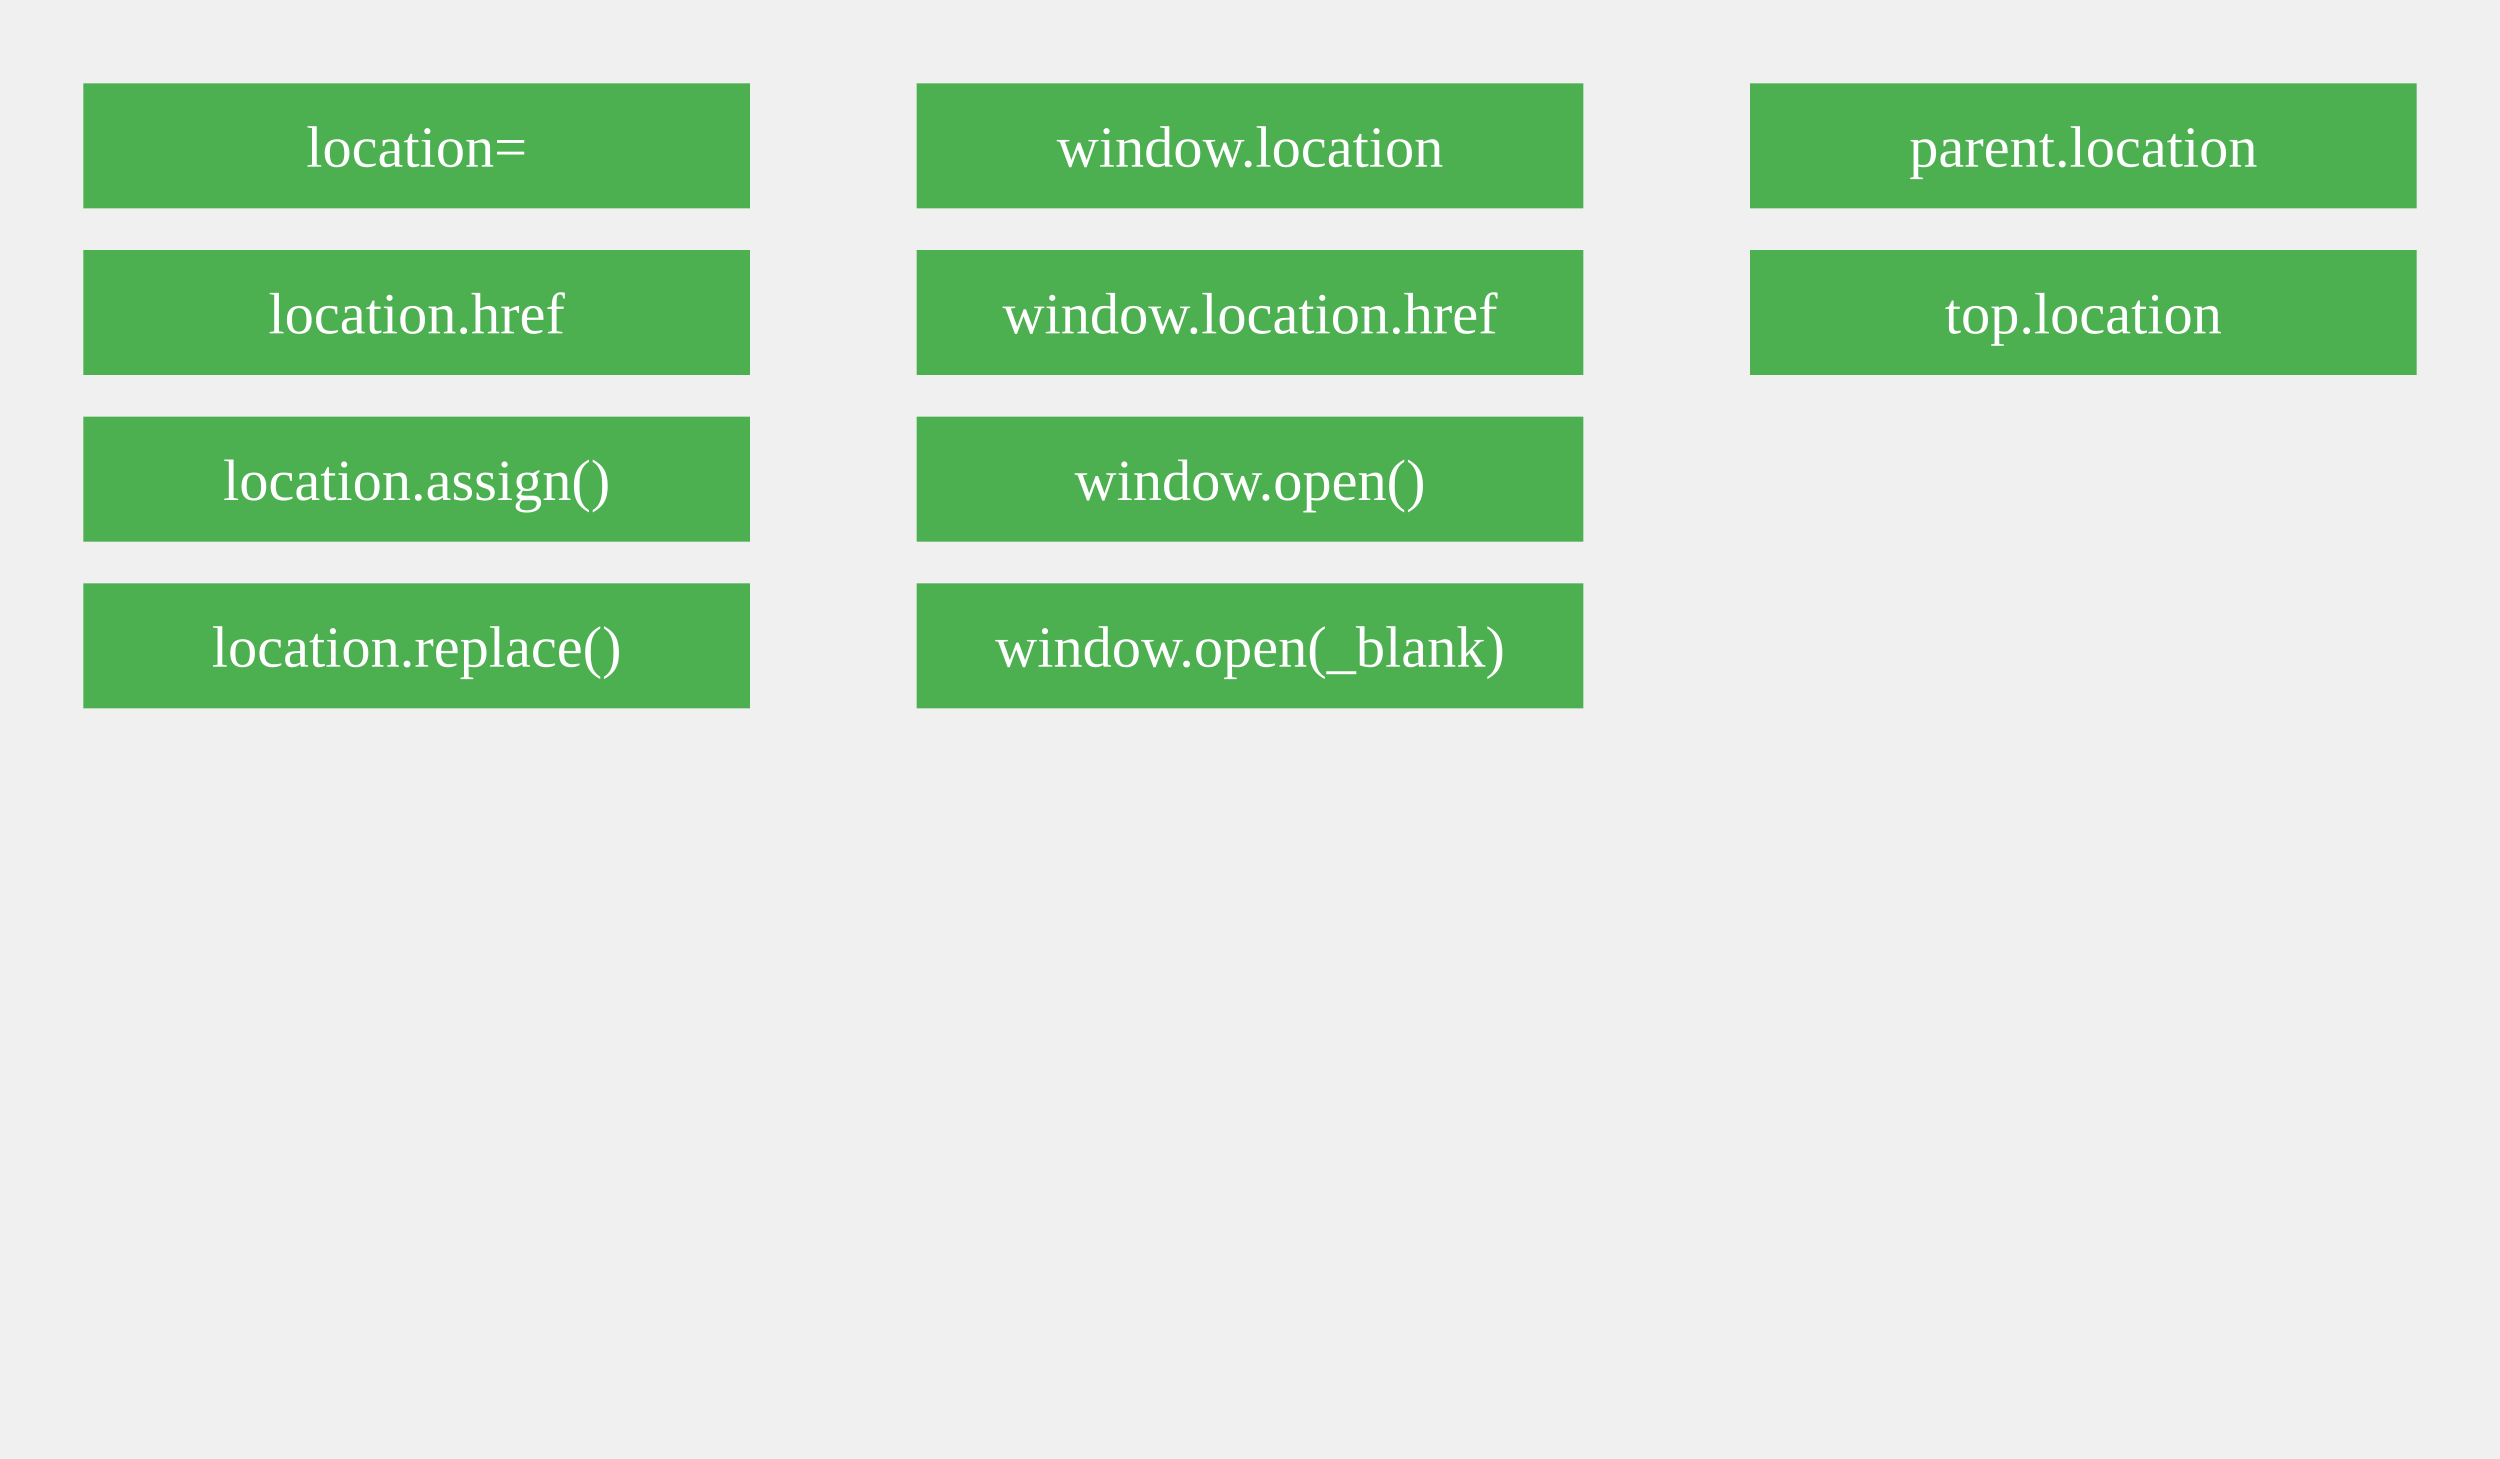
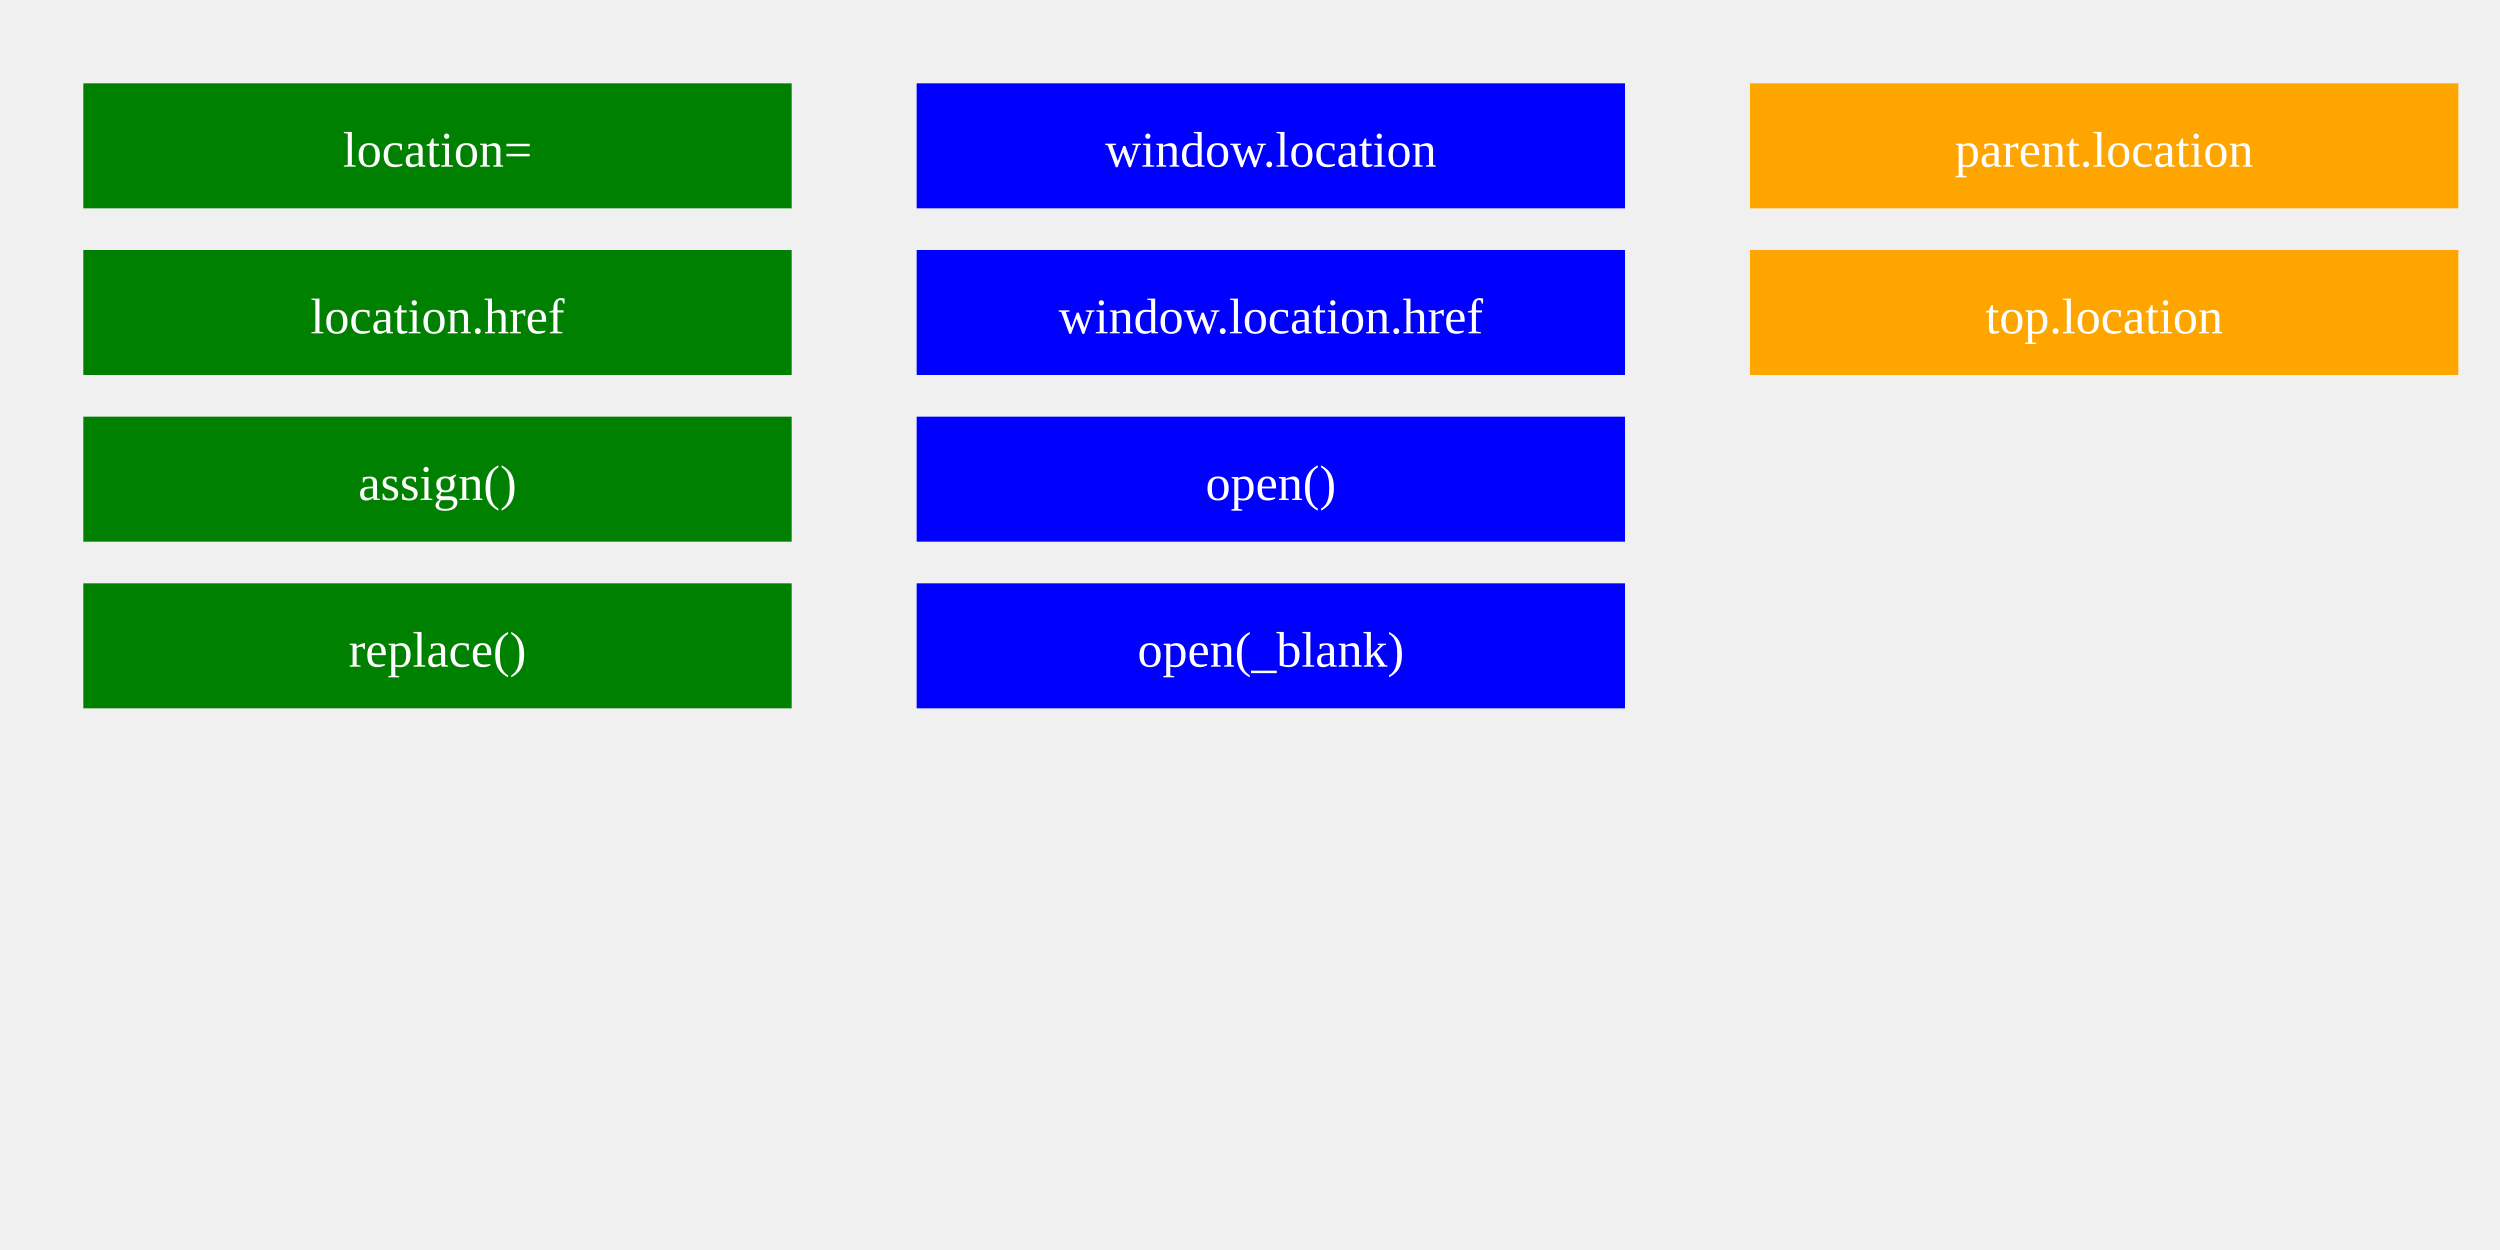
- <svg xmlns="http://www.w3.org/2000/svg" width="600" height="350">
-   <style>
-     .btn { fill:#4CAF50; cursor:pointer; }
-     .txt { fill:white; font-size:14px; text-anchor:middle; }
-   </style>
+ <svg xmlns="http://www.w3.org/2000/svg" width="600" height="300">
  <g>
-     <rect class="btn" x="20" y="20" width="160" height="30" />
-     <text class="txt" x="100" y="40">location=</text>
+     <rect x="20" y="20" width="170" height="30" fill="green" />
+     <text x="105" y="40" text-anchor="middle" fill="white">location=</text>
  </g>
  <g>
-     <rect class="btn" x="20" y="60" width="160" height="30" />
-     <text class="txt" x="100" y="80">location.href</text>
+     <rect x="20" y="60" width="170" height="30" fill="green" />
+     <text x="105" y="80" text-anchor="middle" fill="white">location.href</text>
  </g>
  <g>
-     <rect class="btn" x="20" y="100" width="160" height="30" />
-     <text class="txt" x="100" y="120">location.assign()</text>
+     <rect x="20" y="100" width="170" height="30" fill="green" />
+     <text x="105" y="120" text-anchor="middle" fill="white">assign()</text>
  </g>
  <g>
-     <rect class="btn" x="20" y="140" width="160" height="30" />
-     <text class="txt" x="100" y="160">location.replace()</text>
+     <rect x="20" y="140" width="170" height="30" fill="green" />
+     <text x="105" y="160" text-anchor="middle" fill="white">replace()</text>
  </g>
  <g>
-     <rect class="btn" x="220" y="20" width="160" height="30" />
-     <text class="txt" x="300" y="40">window.location</text>
+     <rect x="220" y="20" width="170" height="30" fill="blue" />
+     <text x="305" y="40" text-anchor="middle" fill="white">window.location</text>
  </g>
  <g>
-     <rect class="btn" x="220" y="60" width="160" height="30" />
-     <text class="txt" x="300" y="80">window.location.href</text>
+     <rect x="220" y="60" width="170" height="30" fill="blue" />
+     <text x="305" y="80" text-anchor="middle" fill="white">window.location.href</text>
  </g>
  <g>
-     <rect class="btn" x="220" y="100" width="160" height="30" />
-     <text class="txt" x="300" y="120">window.open()</text>
+     <rect x="220" y="100" width="170" height="30" fill="blue" />
+     <text x="305" y="120" text-anchor="middle" fill="white">open()</text>
  </g>
  <g>
-     <rect class="btn" x="220" y="140" width="160" height="30" />
-     <text class="txt" x="300" y="160">window.open(_blank)</text>
+     <rect x="220" y="140" width="170" height="30" fill="blue" />
+     <text x="305" y="160" text-anchor="middle" fill="white">open(_blank)</text>
  </g>
  <g>
-     <rect class="btn" x="420" y="20" width="160" height="30" />
-     <text class="txt" x="500" y="40">parent.location</text>
+     <rect x="420" y="20" width="170" height="30" fill="orange" />
+     <text x="505" y="40" text-anchor="middle" fill="white">parent.location</text>
  </g>
  <g>
-     <rect class="btn" x="420" y="60" width="160" height="30" />
-     <text class="txt" x="500" y="80">top.location</text>
+     <rect x="420" y="60" width="170" height="30" fill="orange" />
+     <text x="505" y="80" text-anchor="middle" fill="white">top.location</text>
  </g>
</svg>
